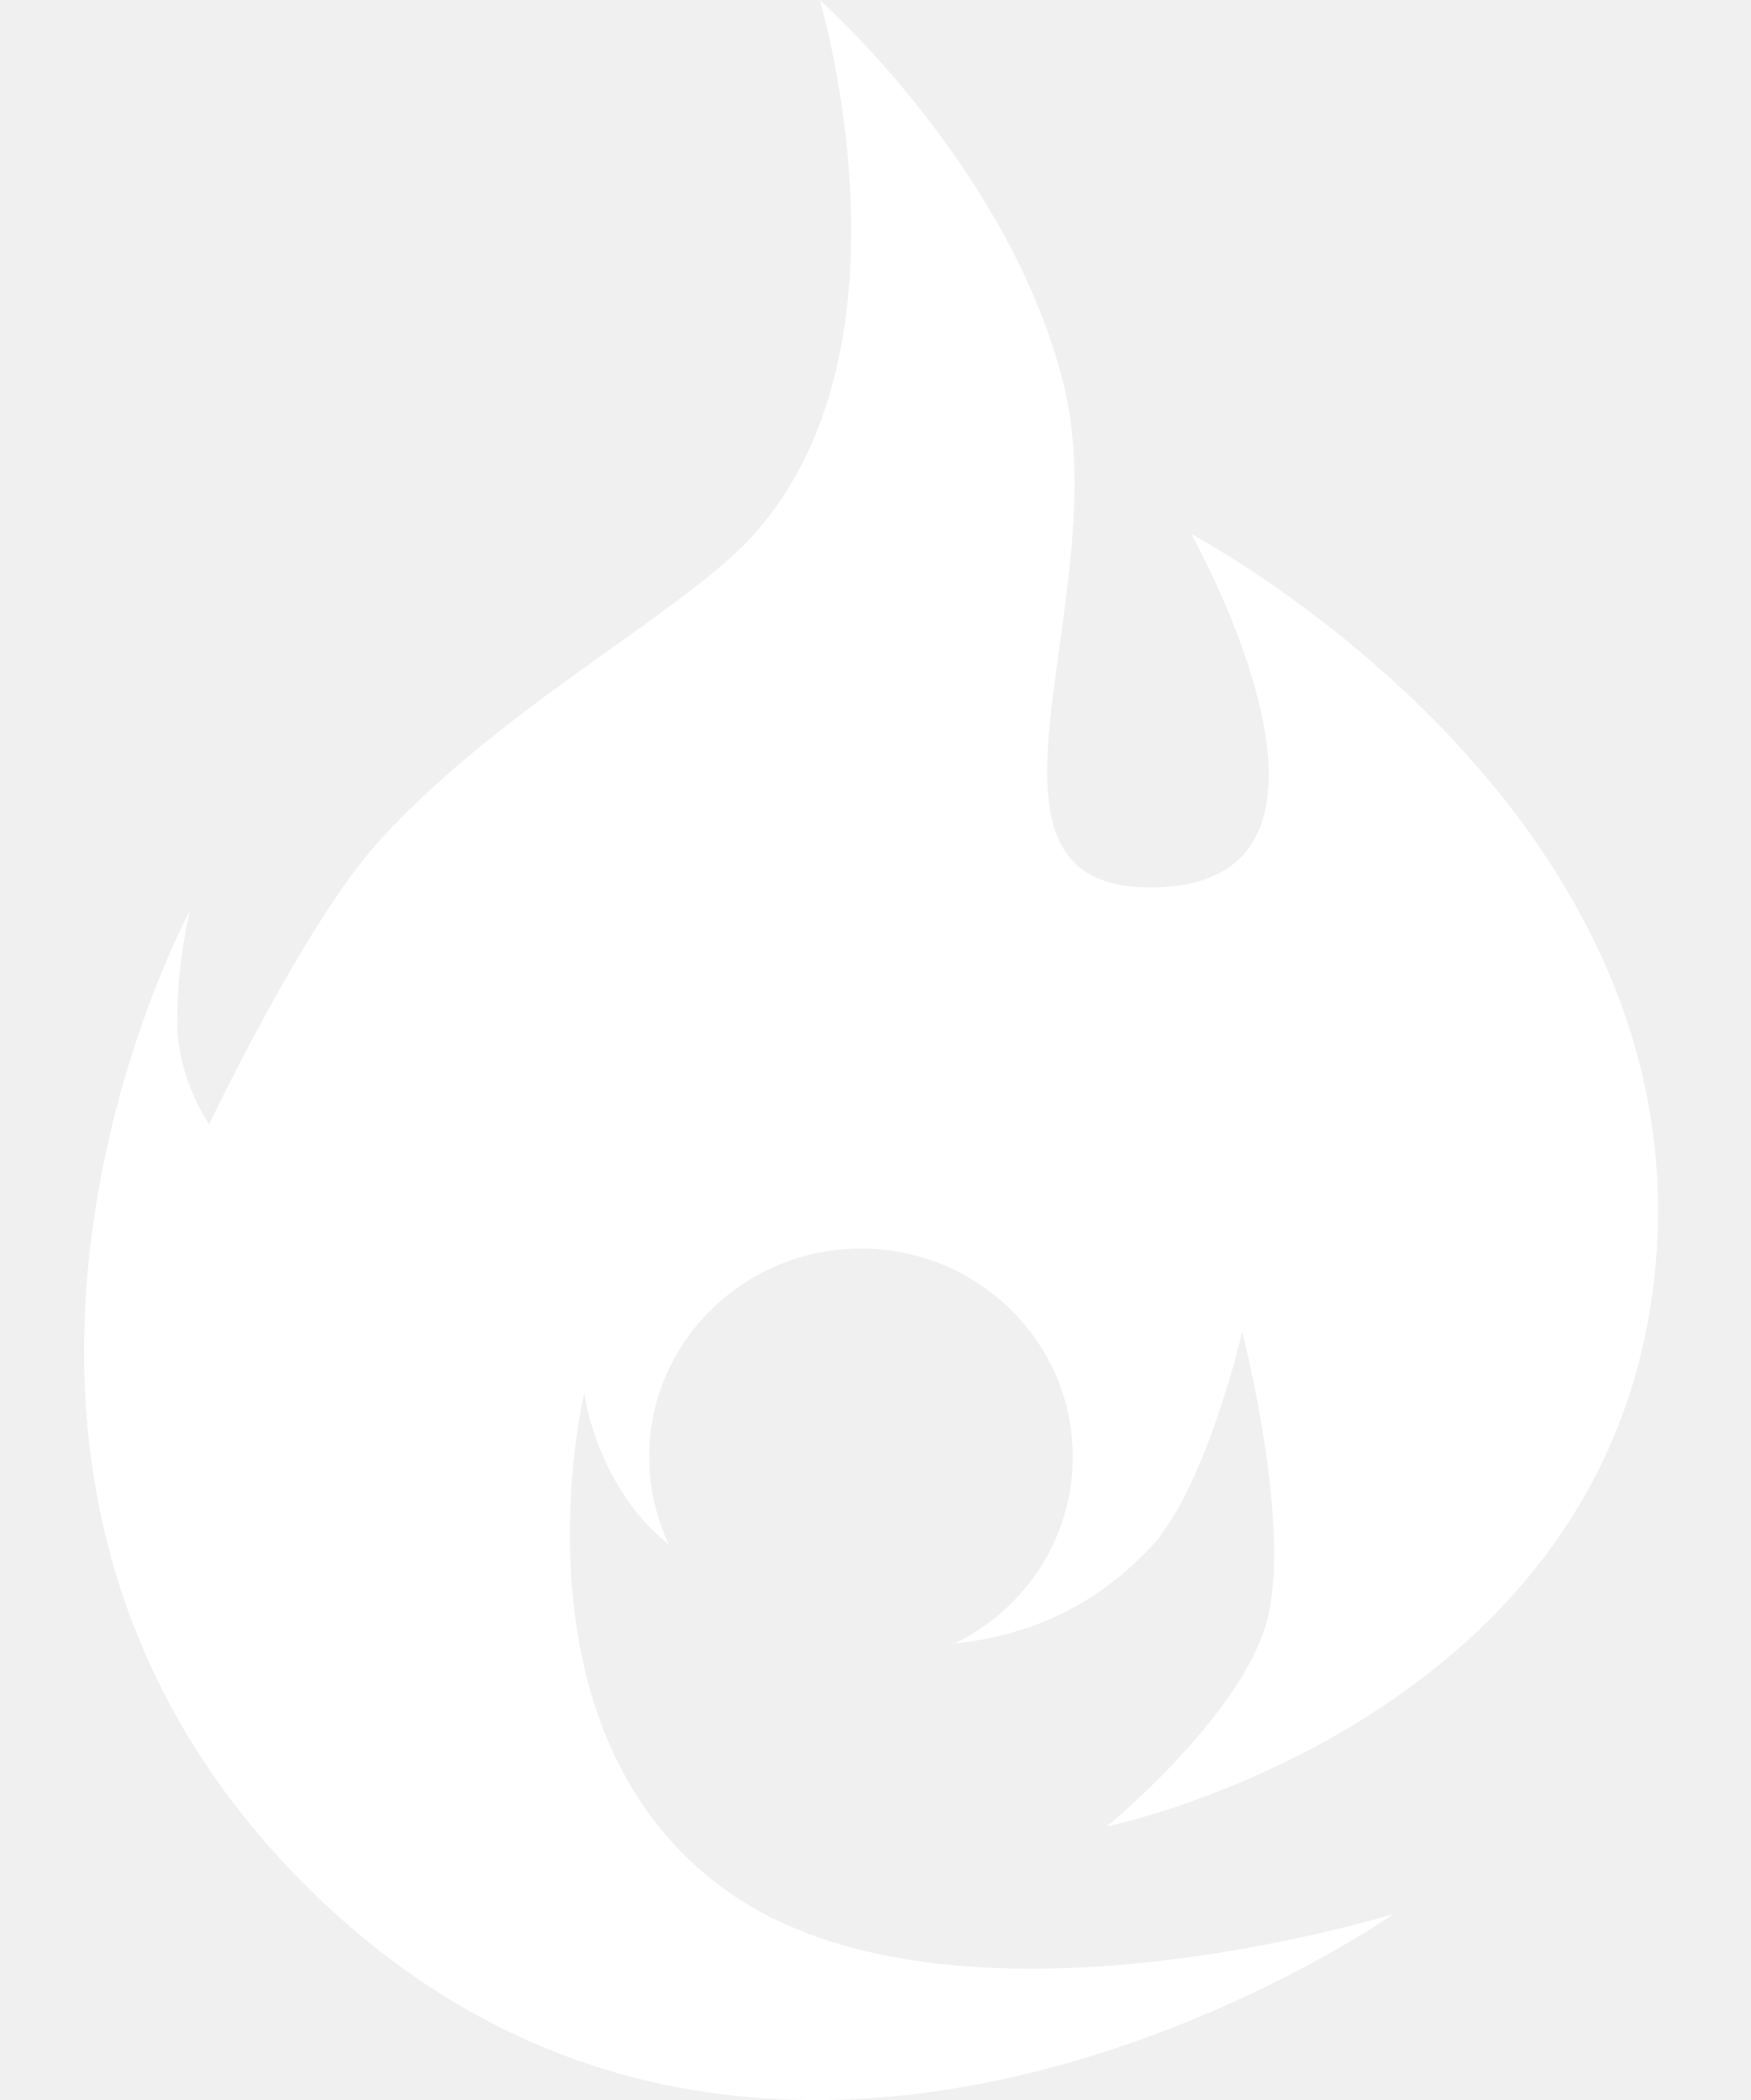
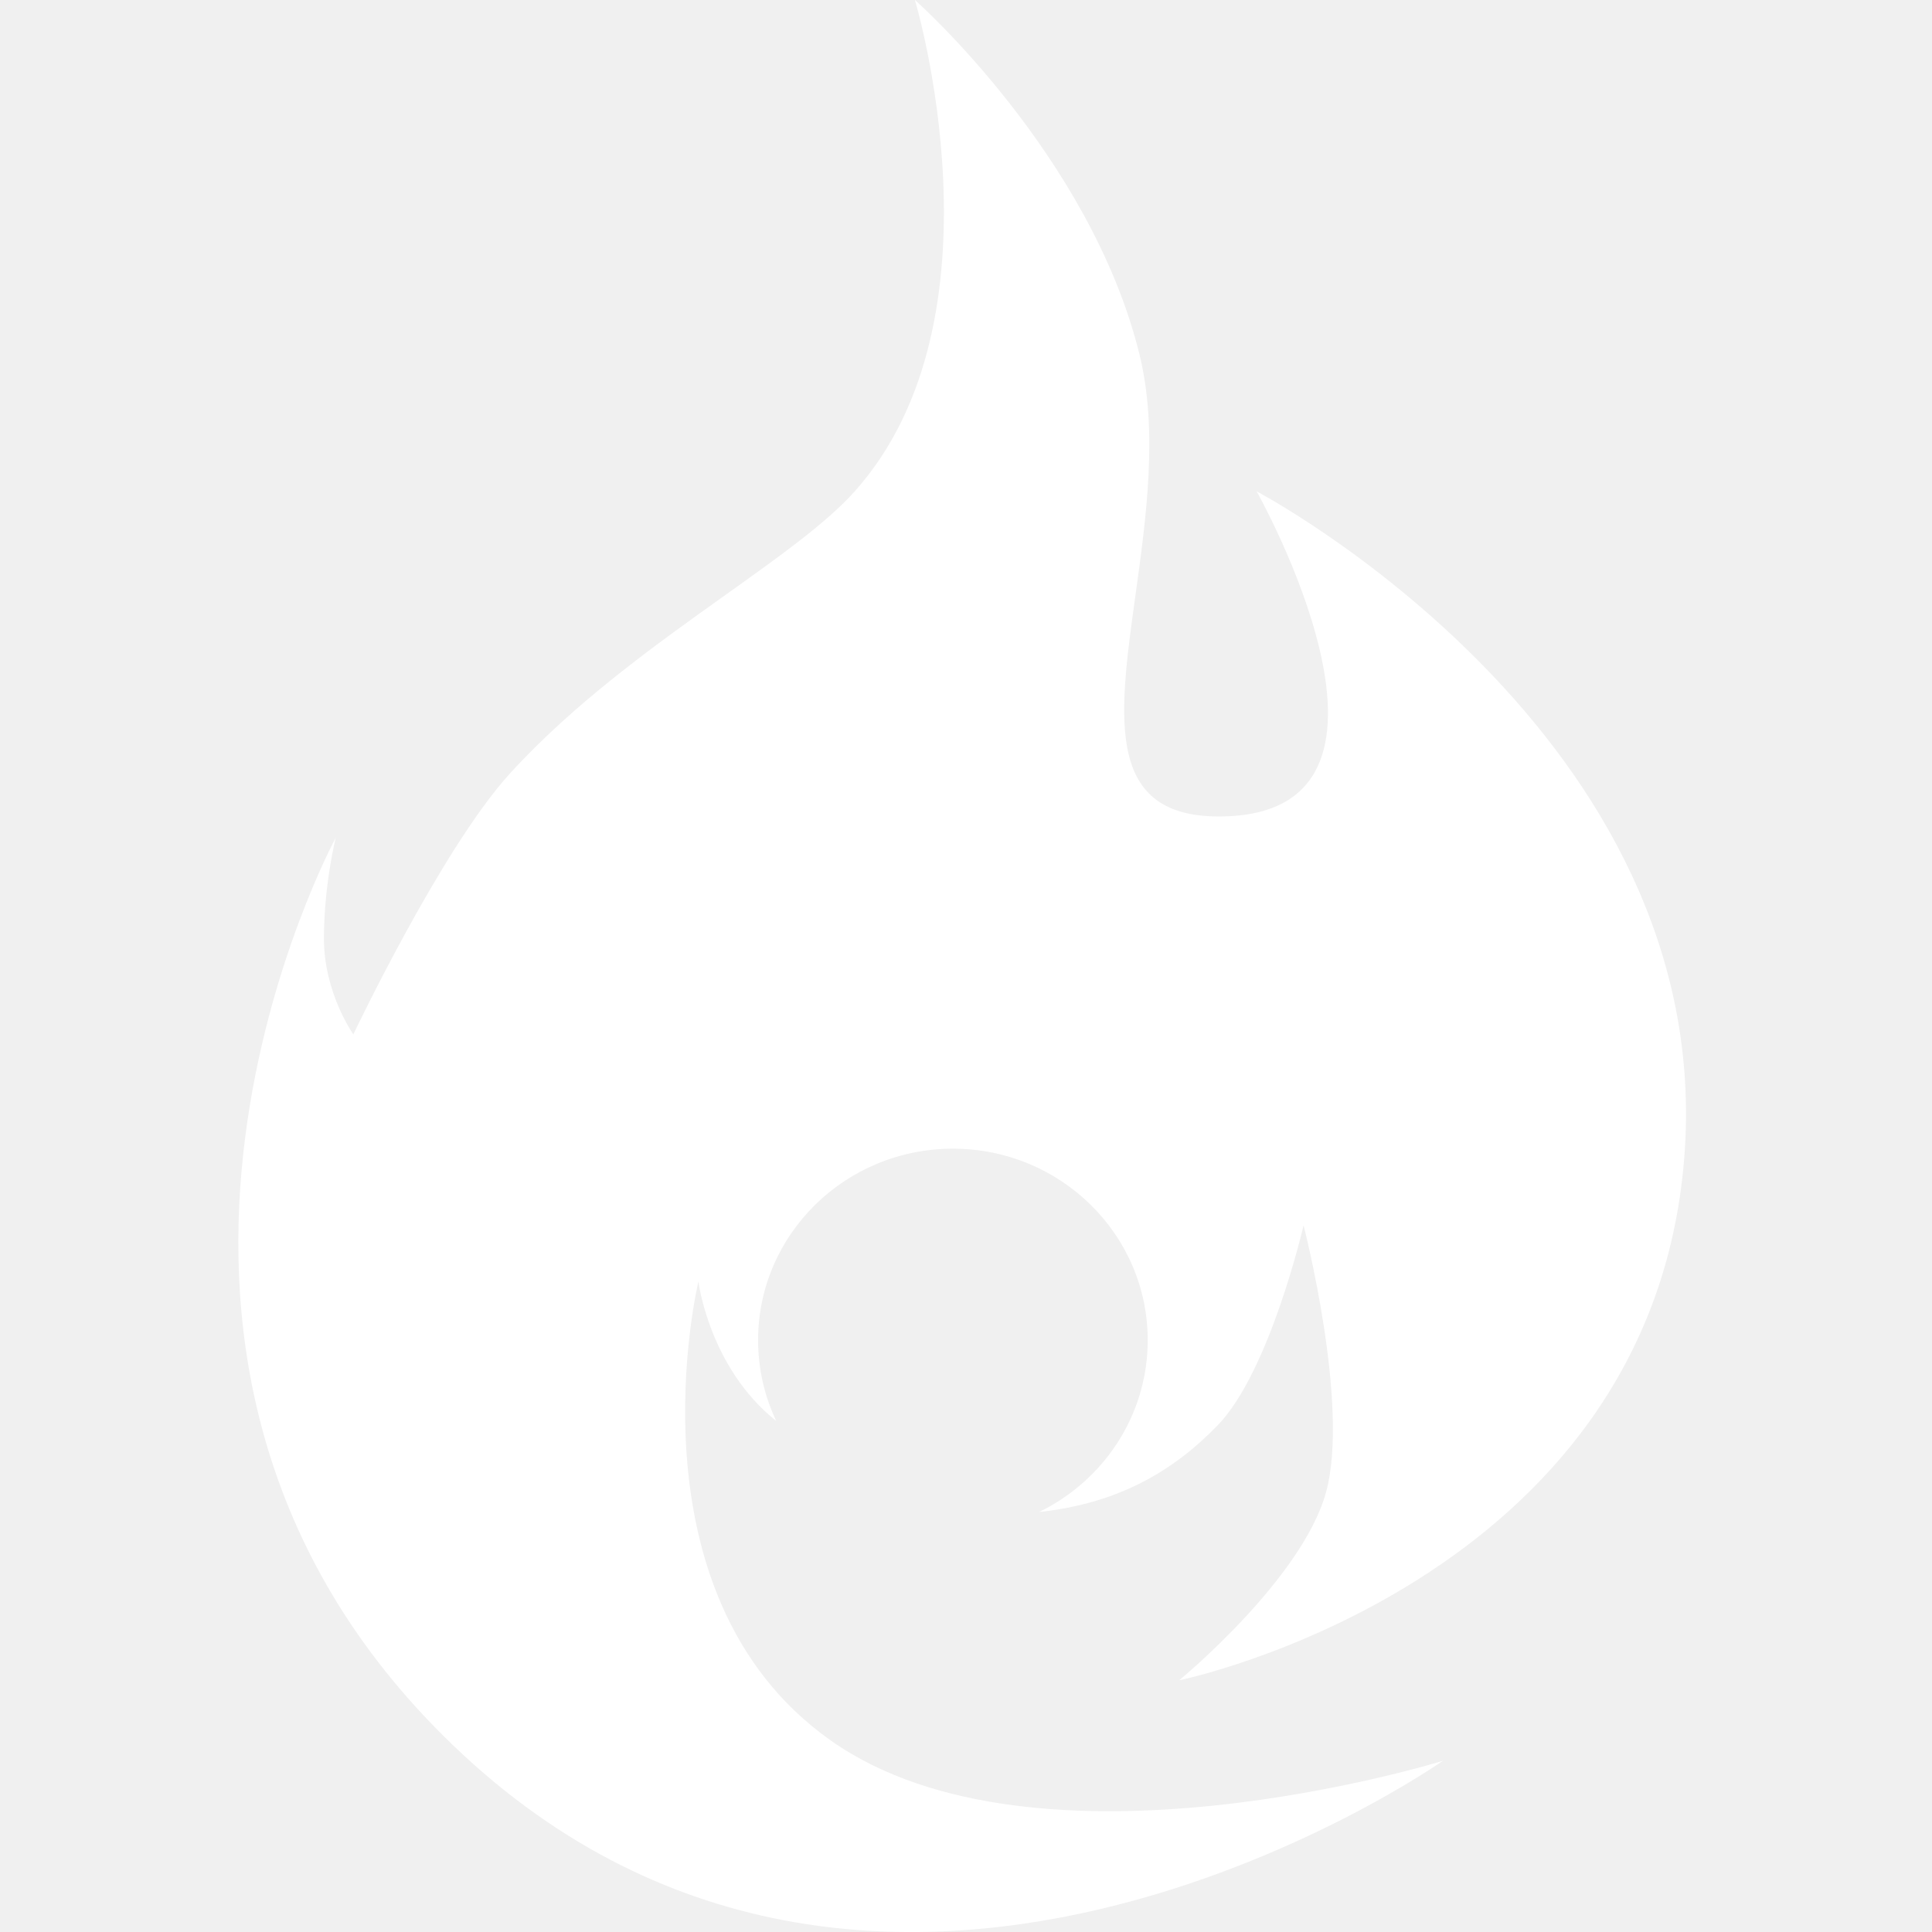
- <svg xmlns="http://www.w3.org/2000/svg" width="15" height="18" viewBox="0 0 15 18" fill="none">
+ <svg xmlns="http://www.w3.org/2000/svg" width="120" height="120" viewBox="0 0 15 18" fill="none">
  <path fill-rule="evenodd" clip-rule="evenodd" d="M10.855 13.901C11.077 13.088 10.645 11.416 10.645 11.416C10.645 11.416 10.332 12.778 9.843 13.281C9.426 13.711 8.914 14.008 8.181 14.087C8.781 13.795 9.193 13.188 9.193 12.486C9.193 11.501 8.38 10.702 7.378 10.702C6.376 10.702 5.563 11.501 5.563 12.486C5.563 12.755 5.624 13.011 5.732 13.239C5.105 12.74 5.007 11.939 5.007 11.939C5.007 11.939 4.307 14.845 6.236 16.213C8.165 17.58 11.943 16.405 11.943 16.405C11.943 16.405 6.536 20.209 2.529 16.069C-0.923 12.501 1.628 7.805 1.628 7.805C1.628 7.805 1.518 8.241 1.518 8.746C1.518 9.252 1.792 9.637 1.792 9.637C1.792 9.637 2.61 7.913 3.246 7.212C3.849 6.548 4.604 6.01 5.256 5.545C5.758 5.187 6.2 4.873 6.463 4.578C7.914 2.956 7.024 0 7.024 0C7.024 0 8.66 1.442 9.117 3.305C9.291 4.015 9.179 4.823 9.079 5.545C8.916 6.718 8.785 7.665 9.959 7.604C11.857 7.504 10.208 4.578 10.208 4.578C10.208 4.578 14.513 6.841 14.191 10.798C13.87 14.756 9.486 15.655 9.486 15.655C9.486 15.655 10.632 14.714 10.855 13.901Z" fill="white" />
</svg>
